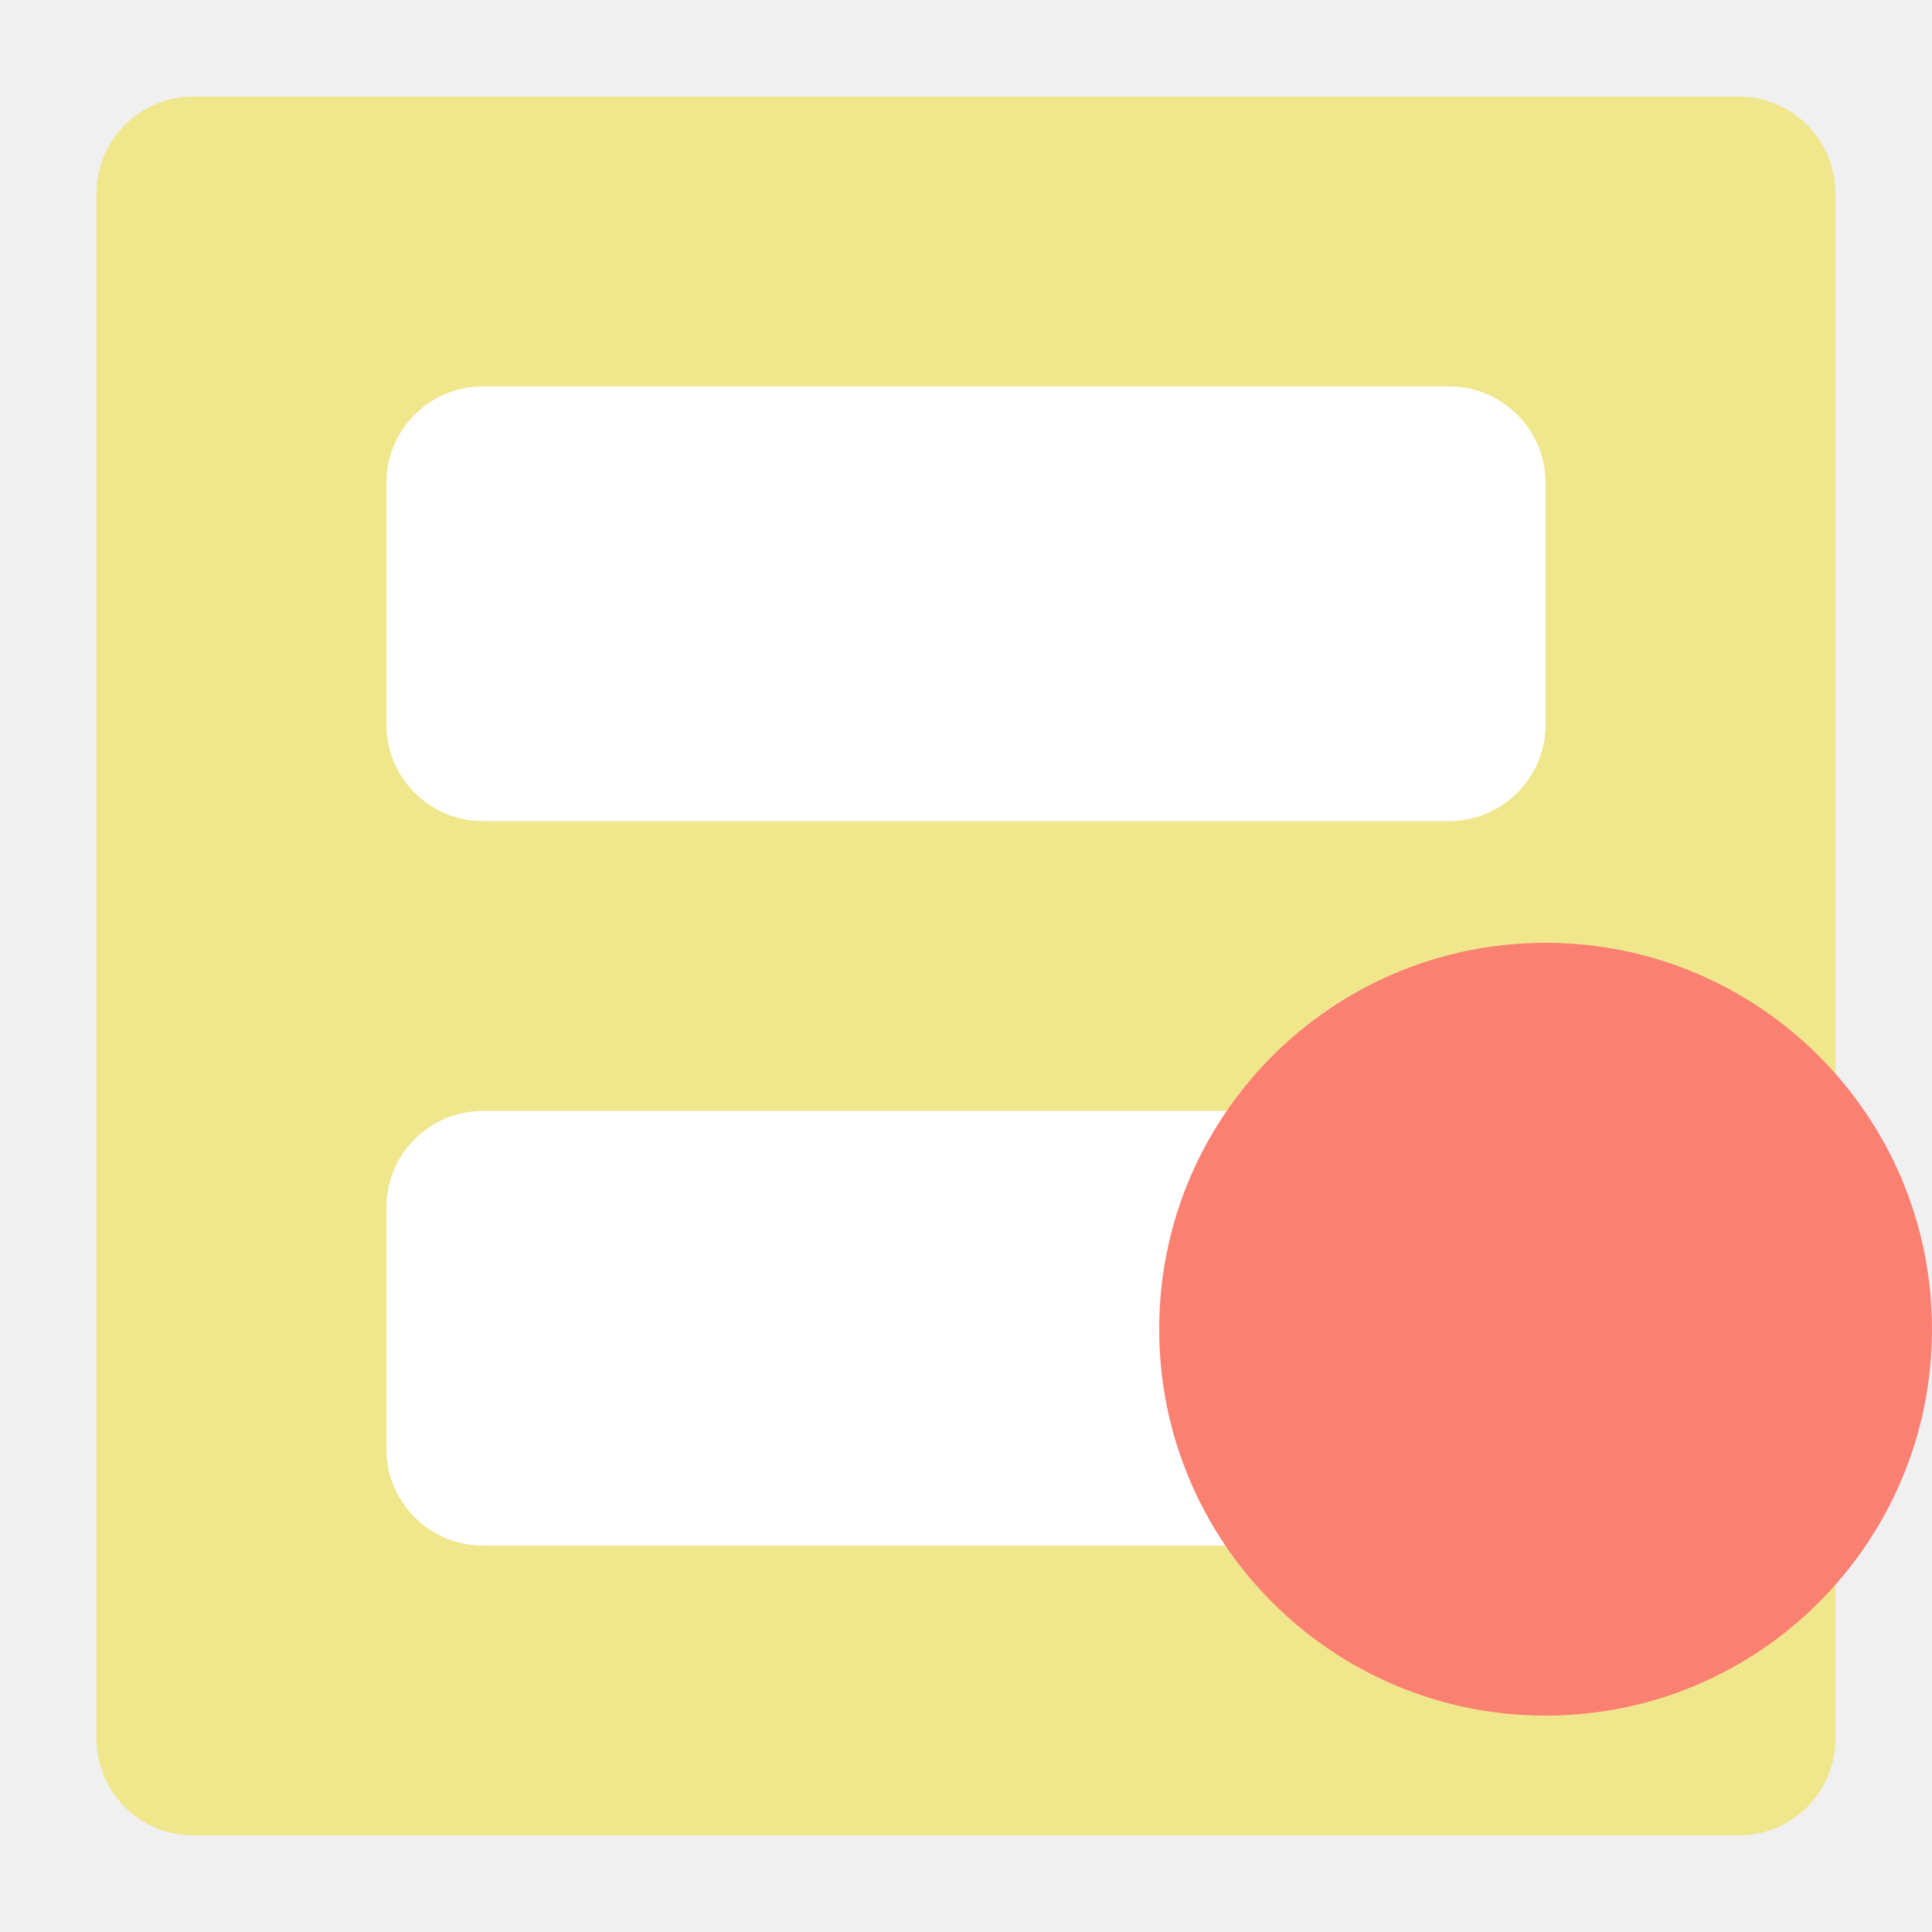
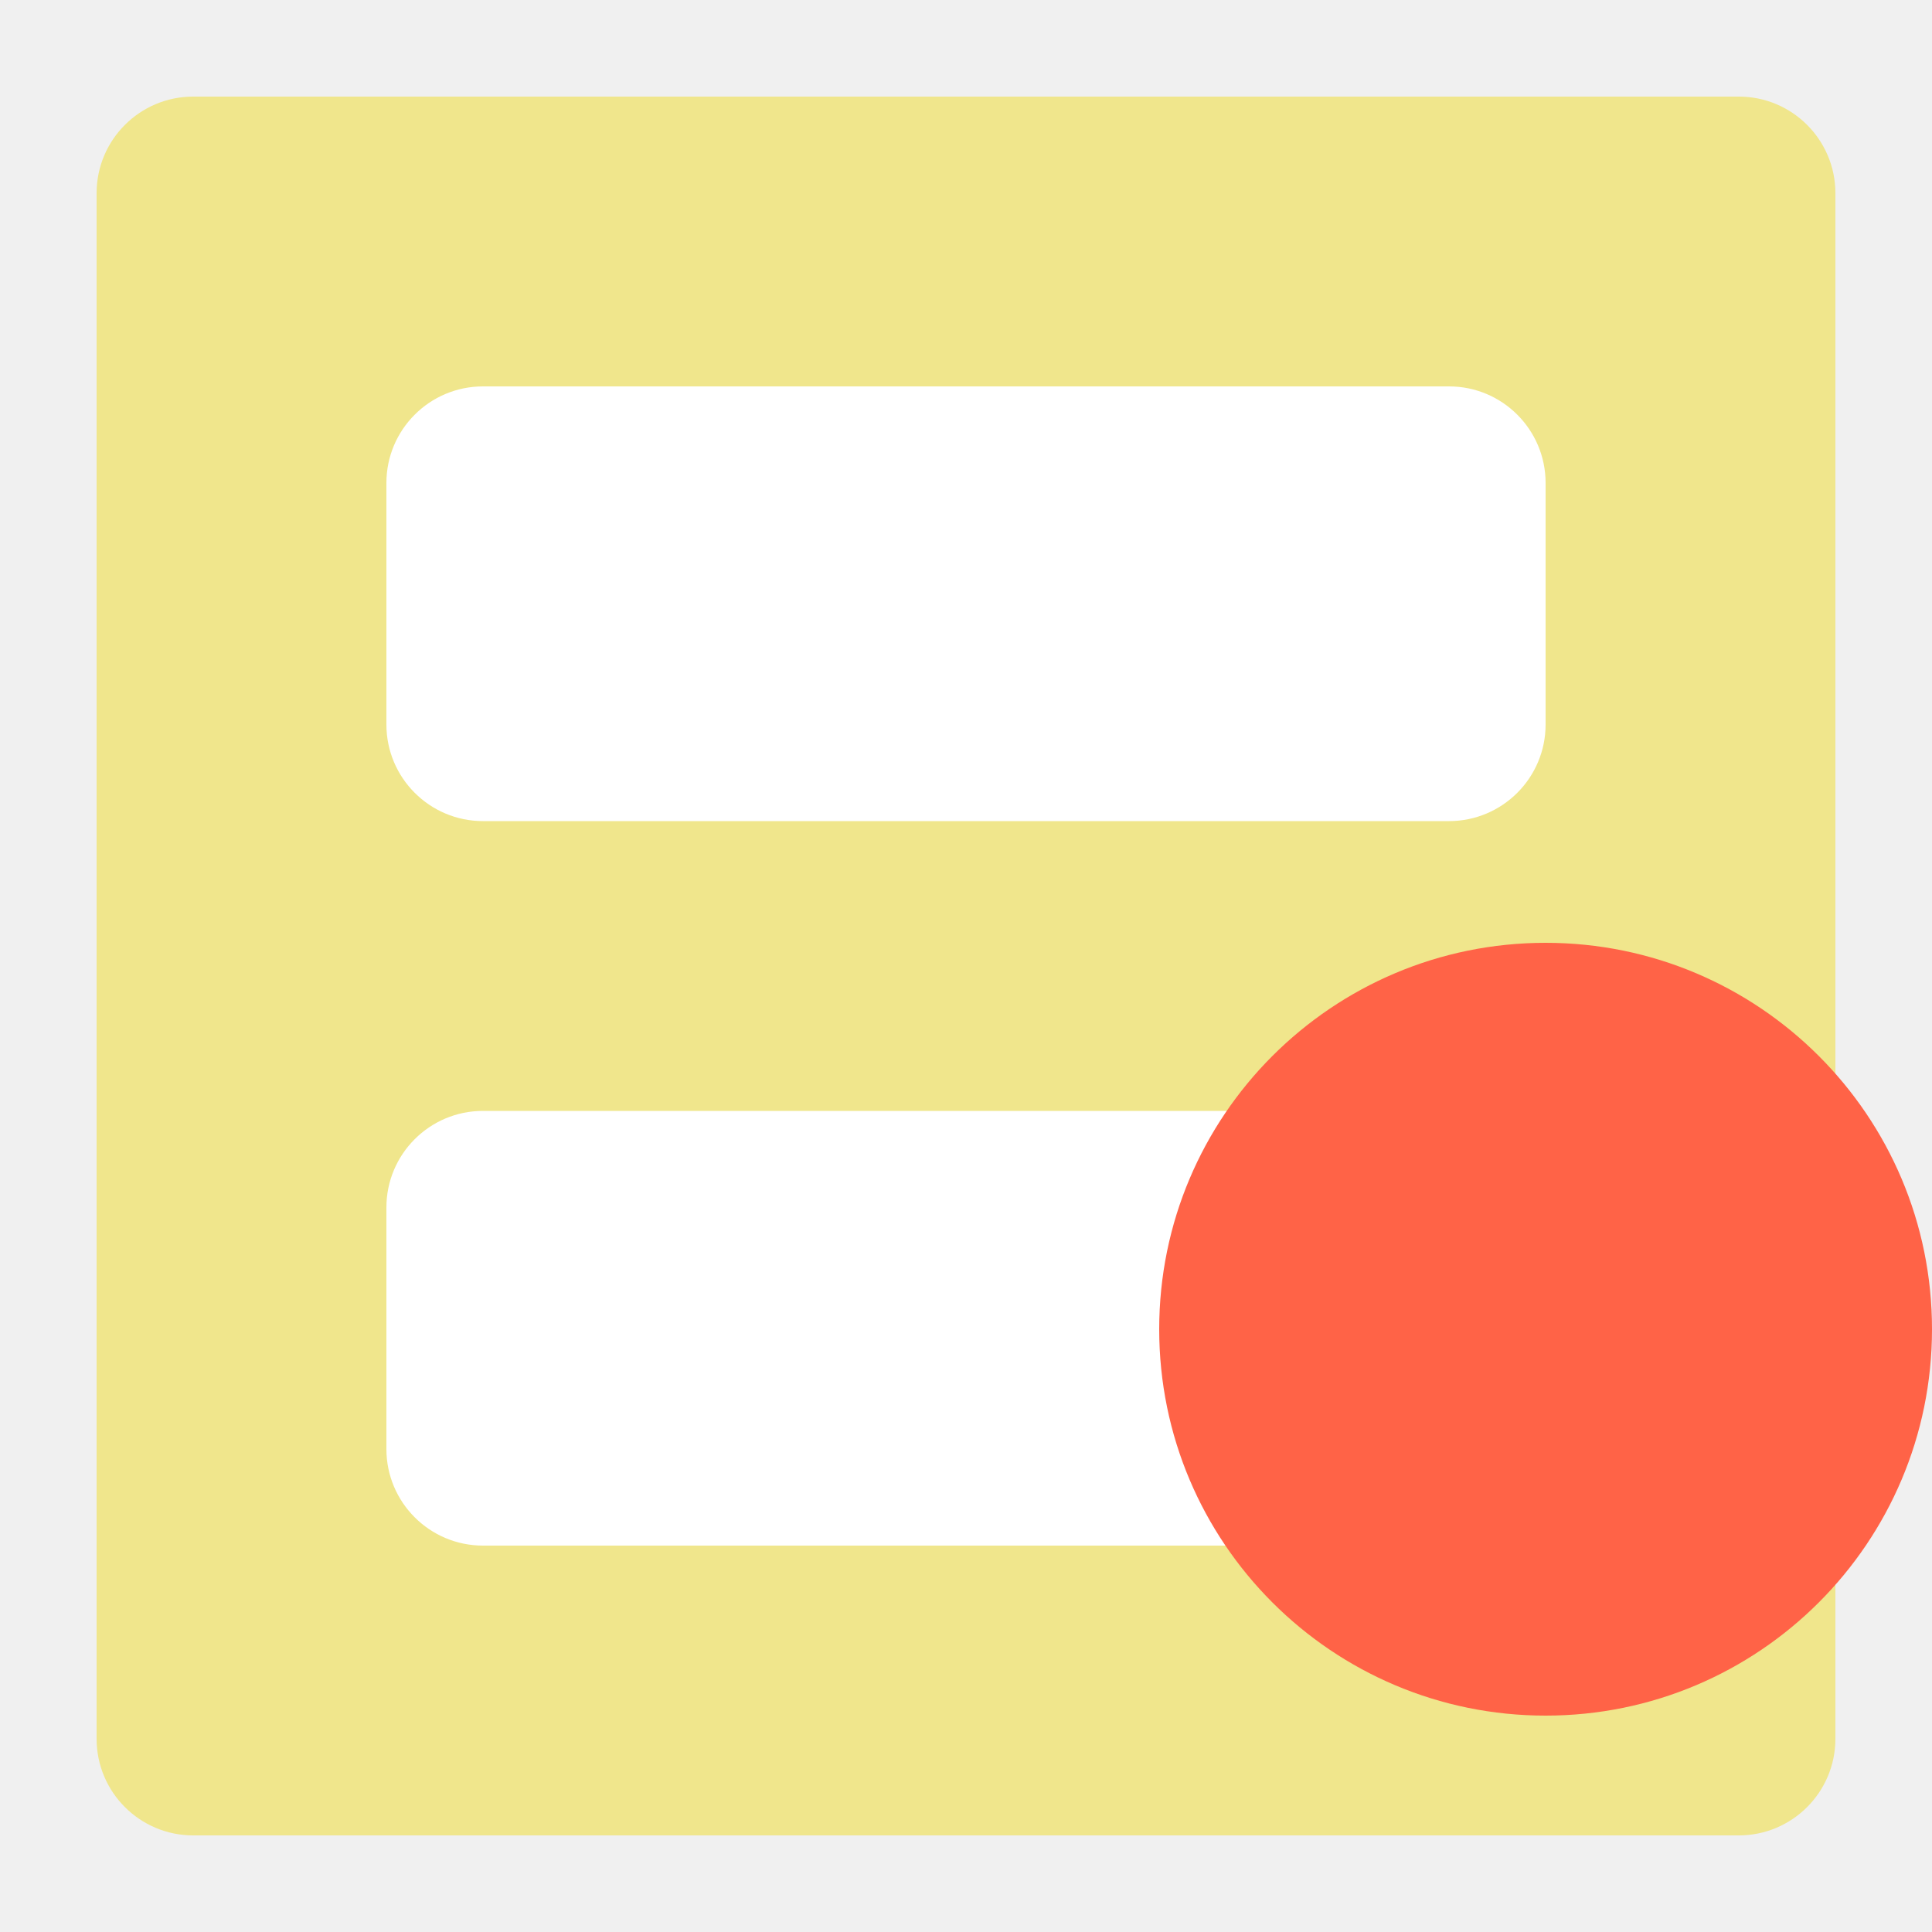
<svg xmlns="http://www.w3.org/2000/svg" width="1000" height="1000" version="1.1">
  <rect x="50" y="50" width="900" height="900" rx="50" style="fill:khaki;" />
  <rect x="200" y="200" width="600" height="225" rx="50" style="fill:white;" />
  <rect x="200" y="575" width="600" height="225" rx="50" style="fill:white;" />
-   <circle cx="800" cy="688" r="200" style="fill:salmon;" />
+   <circle cx="800" cy="688" r="200" style="fill:tomato;" />
</svg>
